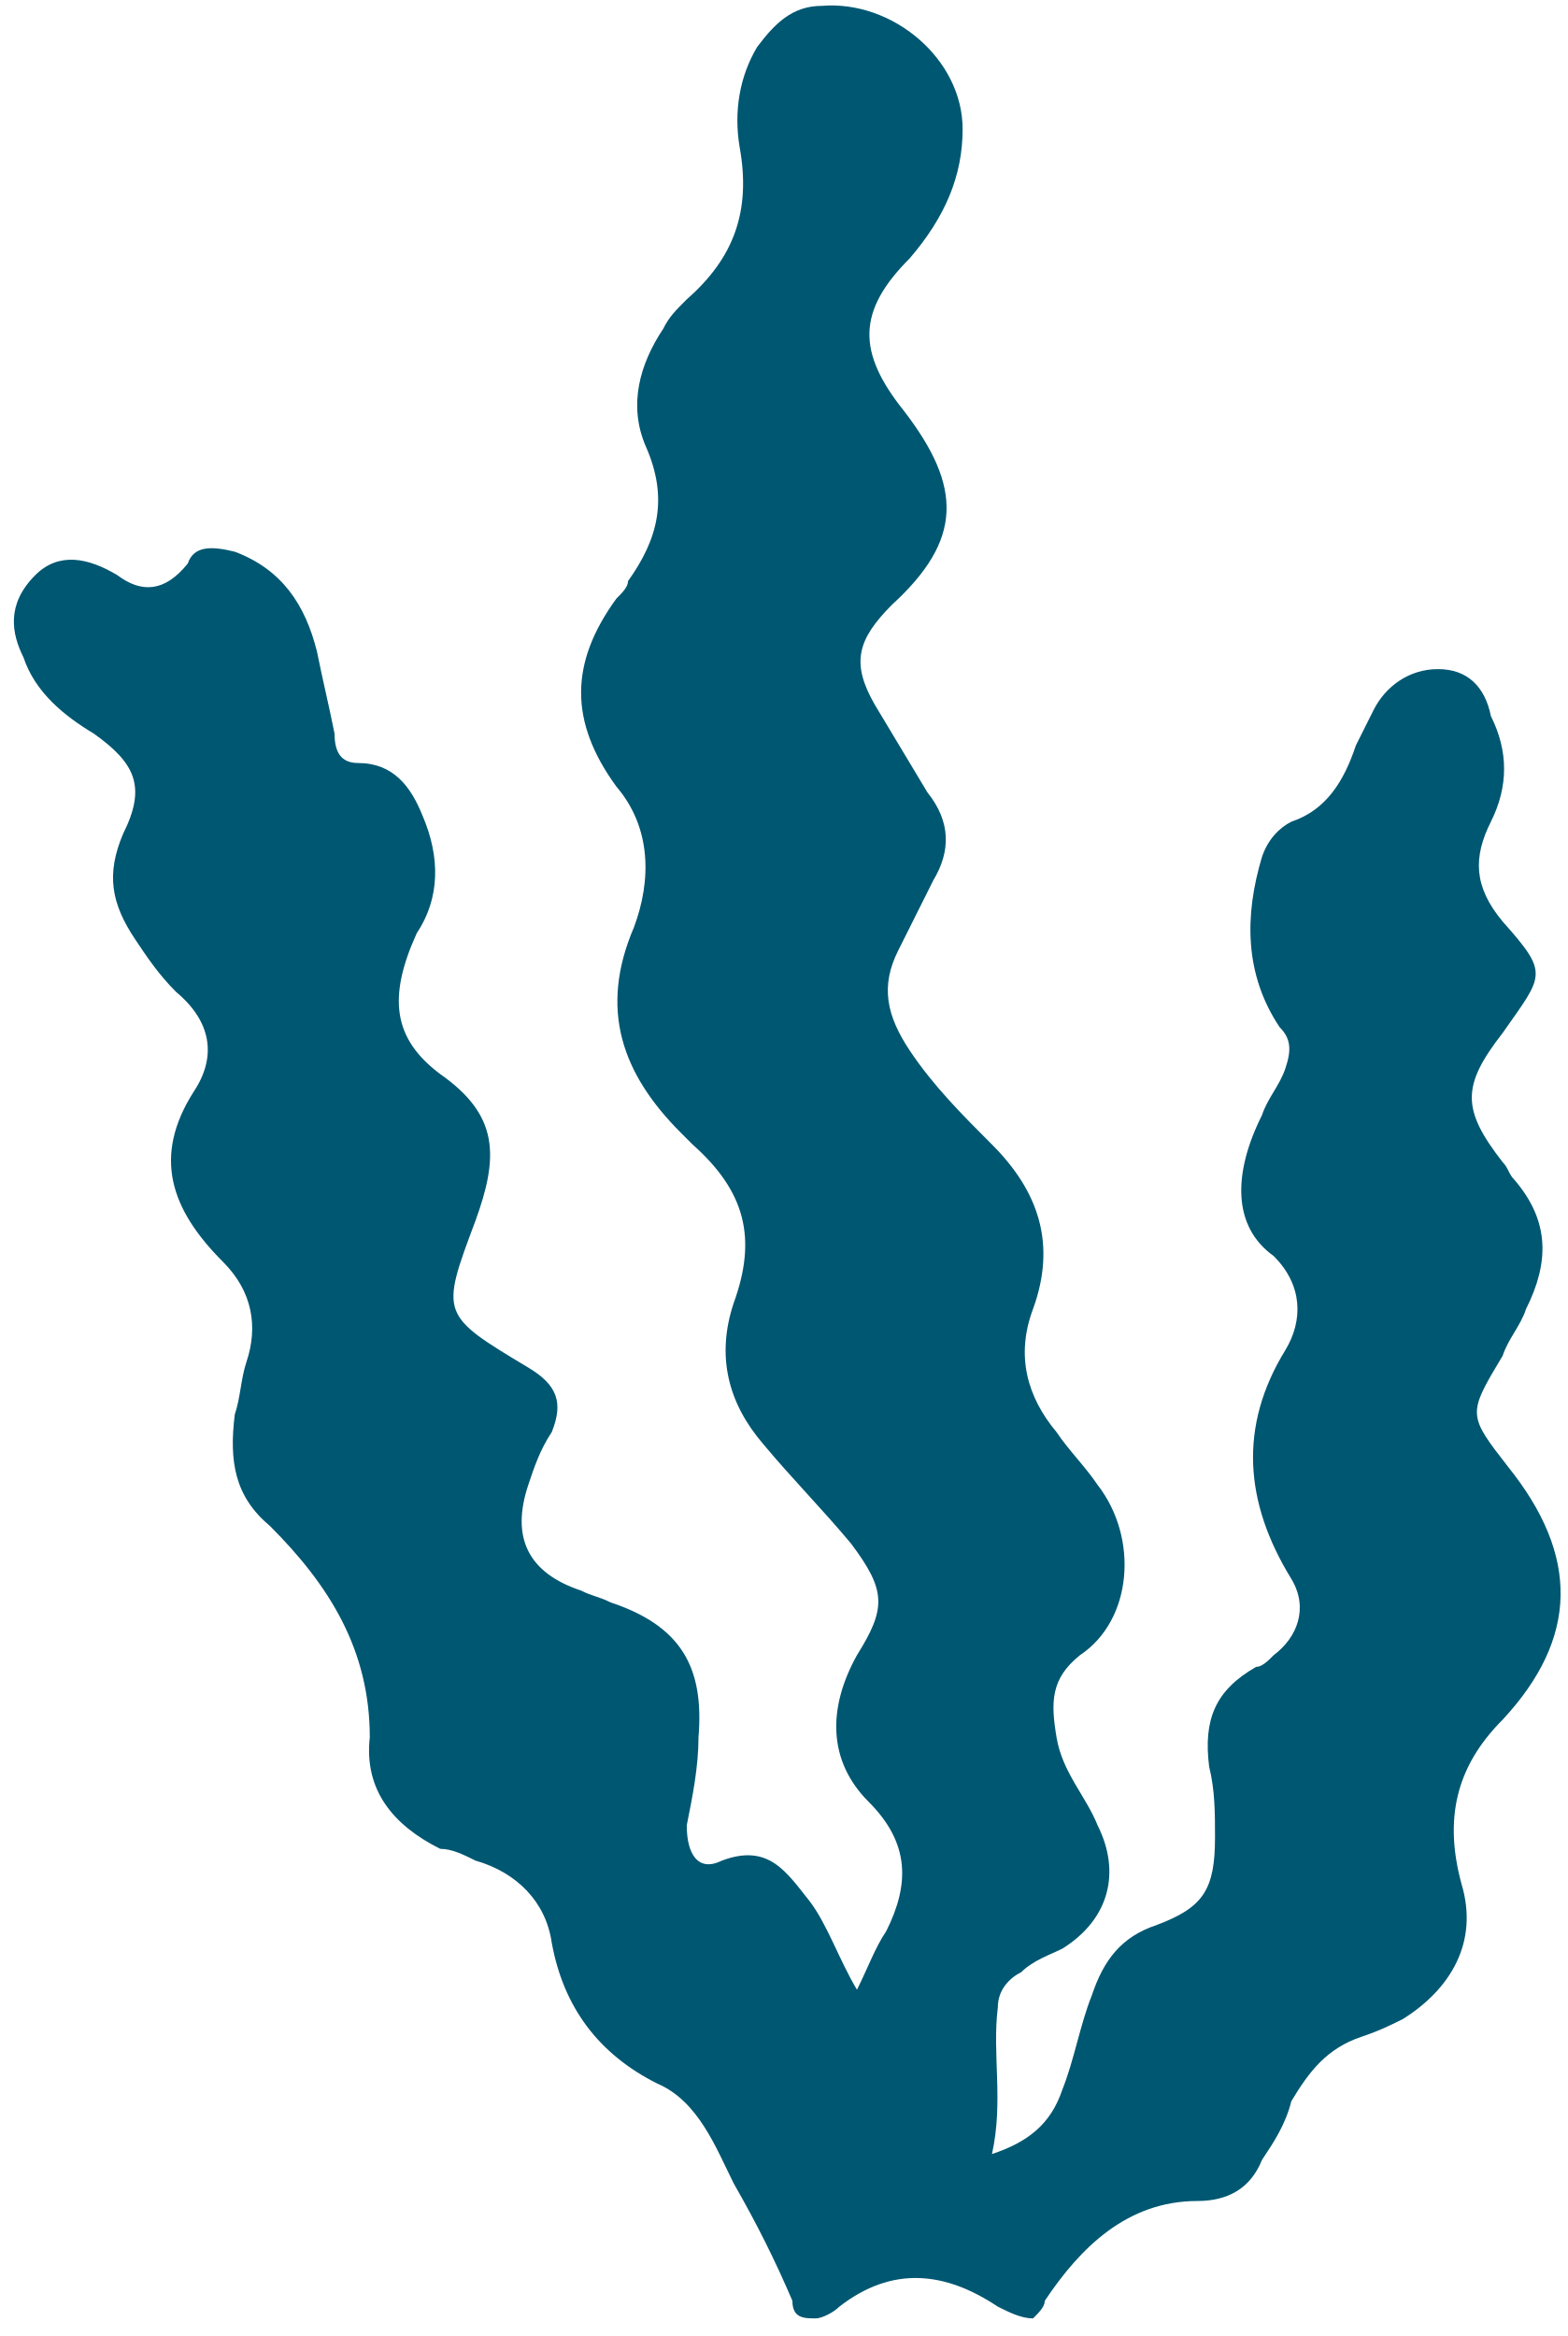
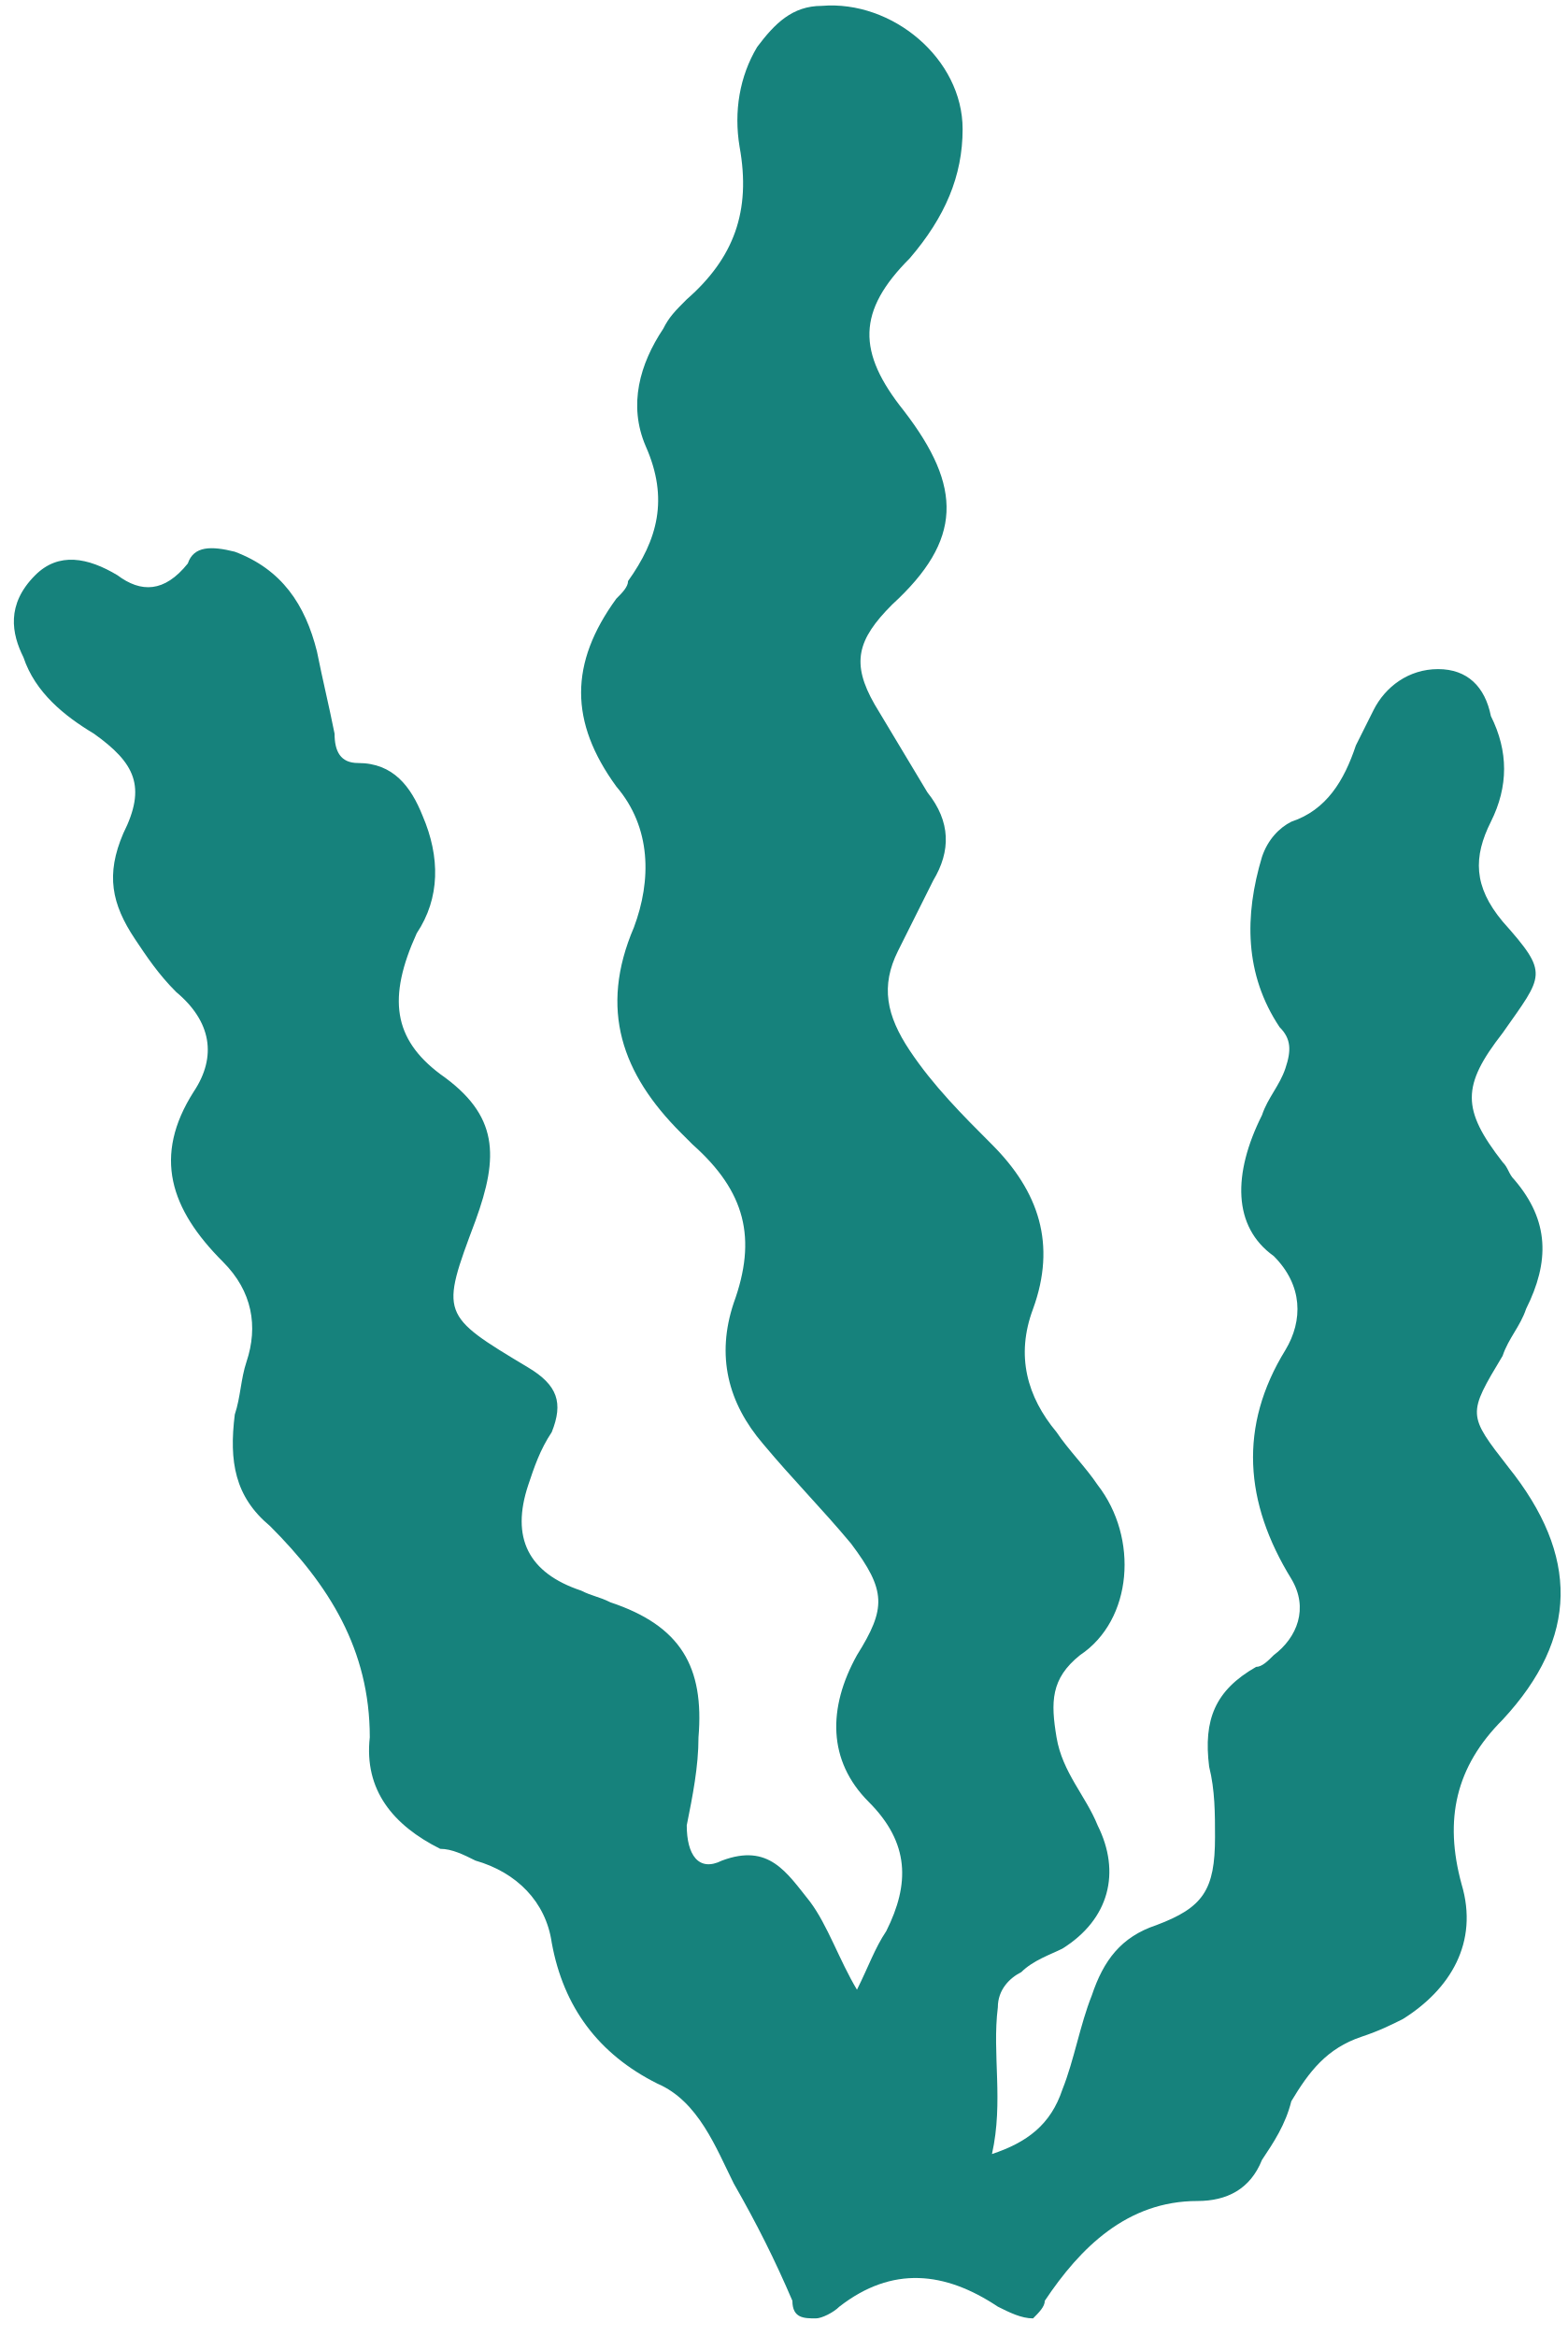
<svg xmlns="http://www.w3.org/2000/svg" version="1.1" id="Layer_1" x="0px" y="0px" viewBox="0 0 26.7 39.8" style="enable-background:new 0 0 26.7 39.8;" xml:space="preserve">
  <style type="text/css">
- 	.st0{fill:#005772;}
+ 	.st0 {
+ 		fill: #16827C;
+ 	}
+ 
+ 	/*.st0 {
+ 		-webkit-animation: seaweed 4s ease-in-out infinite;
+ 				animation: seaweed 4s ease-in-out infinite;
+ 		animation-direction: reverse;
+ 	}
+ 
+ 	@-webkit-keyframes seaweed {
+ 		0% {
+ 			-webkit-transform-origin: center;
+ 					transform-origin: center;
+ 			-webkit-transform: rotate(20deg) skewX(20deg);
+ 					transform: rotate(20deg) skewX(20deg);
+ 		}
+ 
+ 		50% {
+ 			-webkit-transform-origin: center;
+ 					transform-origin: center;
+ 			-webkit-transform: rotate(0deg);
+ 					transform: rotate(0deg);
+ 		}
+ 
+ 		100% {
+ 			-webkit-transform-origin: center;
+ 					transform-origin: center;
+ 			-webkit-transform: rotate(20deg) skewX(20deg);
+ 					transform: rotate(20deg) skewX(20deg);
+ 		}
+ 	}
+ 
+ 	@keyframes seaweed {
+ 		0% {
+ 			-webkit-transform-origin: center;
+ 					transform-origin: center;
+ 			-webkit-transform: rotate(20deg) skewX(20deg);
+ 					transform: rotate(20deg) skewX(20deg);
+ 		}
+ 
+ 		50% {
+ 			-webkit-transform-origin: center;
+ 					transform-origin: center;
+ 			-webkit-transform: rotate(0deg);
+ 					transform: rotate(0deg);
+ 		}
+ 
+ 		100% {
+ 			-webkit-transform-origin: center;
+ 					transform-origin: center;
+ 			-webkit-transform: rotate(20deg) skewX(20deg);
+ 					transform: rotate(20deg) skewX(20deg);
+ 		}
+ 	}*/
</style>
  <path class="st0" d="M0.6,9.8C1,9.4,1.5,9.5,2,9.8c0.4,0.3,0.8,0.3,1.2-0.2C3.3,9.3,3.6,9.3,4,9.4c0.8,0.3,1.2,0.9,1.4,1.7  c0.1,0.5,0.2,0.9,0.3,1.4C5.7,12.8,5.8,13,6.1,13c0.6,0,0.9,0.4,1.1,0.9c0.3,0.7,0.3,1.4-0.1,2c-0.5,1.1-0.4,1.8,0.4,2.4  c1,0.7,1,1.4,0.6,2.5c-0.6,1.6-0.6,1.6,0.9,2.5c0.5,0.3,0.6,0.6,0.4,1.1C9.2,24.7,9.1,25,9,25.3c-0.3,0.9,0,1.5,0.9,1.8  c0.2,0.1,0.3,0.1,0.5,0.2c1.2,0.4,1.6,1.1,1.5,2.3c0,0.5-0.1,1-0.2,1.5c0,0.5,0.2,0.8,0.6,0.6c0.8-0.3,1.1,0.2,1.5,0.7  c0.3,0.4,0.5,1,0.8,1.5c0.2-0.4,0.3-0.7,0.5-1c0.4-0.8,0.4-1.5-0.3-2.2c-0.7-0.7-0.7-1.6-0.2-2.5c0.5-0.8,0.5-1.1-0.1-1.9  c-0.5-0.6-1-1.1-1.5-1.7c-0.6-0.7-0.8-1.5-0.5-2.4c0.4-1.1,0.2-1.9-0.7-2.7c-0.1-0.1-0.1-0.1-0.2-0.2c-1-1-1.4-2.1-0.8-3.5  c0.3-0.8,0.3-1.7-0.3-2.4c-0.8-1.1-0.8-2.1,0-3.2c0.1-0.1,0.2-0.2,0.2-0.3c0.5-0.7,0.7-1.4,0.3-2.3c-0.3-0.7-0.1-1.4,0.3-2  c0.1-0.2,0.2-0.3,0.4-0.5c0.8-0.7,1.1-1.5,0.9-2.6c-0.1-0.6,0-1.2,0.3-1.7c0.3-0.4,0.6-0.7,1.1-0.7c1.2-0.1,2.4,0.9,2.4,2.1  c0,0.8-0.3,1.5-0.9,2.2c-0.9,0.9-0.9,1.6-0.1,2.6c1,1.3,1,2.2-0.2,3.3c-0.6,0.6-0.7,1-0.3,1.7c0.3,0.5,0.6,1,0.9,1.5  c0.4,0.5,0.4,1,0.1,1.5c-0.2,0.4-0.4,0.8-0.6,1.2c-0.3,0.6-0.2,1.1,0.2,1.7c0.4,0.6,0.9,1.1,1.4,1.6c0.8,0.8,1.1,1.7,0.7,2.8  c-0.3,0.8-0.1,1.5,0.4,2.1c0.2,0.3,0.5,0.6,0.7,0.9c0.7,0.9,0.6,2.3-0.3,2.9c-0.5,0.4-0.5,0.8-0.4,1.4c0.1,0.6,0.5,1,0.7,1.5  c0.4,0.8,0.2,1.6-0.6,2.1c-0.2,0.1-0.5,0.2-0.7,0.4c-0.2,0.1-0.4,0.3-0.4,0.6c-0.1,0.8,0.1,1.6-0.1,2.5c0.6-0.2,1-0.5,1.2-1.1  c0.2-0.5,0.3-1.1,0.5-1.6c0.2-0.6,0.5-1,1.1-1.2c0.8-0.3,1-0.6,1-1.5c0-0.4,0-0.8-0.1-1.2c-0.1-0.8,0.1-1.3,0.8-1.7  c0.1,0,0.2-0.1,0.3-0.2c0.4-0.3,0.6-0.8,0.3-1.3c-0.8-1.3-0.9-2.6-0.1-3.9c0.3-0.5,0.3-1.1-0.2-1.6C21,20.9,21,20,21.5,19  c0.1-0.3,0.3-0.5,0.4-0.8c0.1-0.3,0.1-0.5-0.1-0.7c-0.6-0.9-0.6-1.9-0.3-2.9c0.1-0.3,0.3-0.5,0.5-0.6c0.6-0.2,0.9-0.7,1.1-1.3  c0.1-0.2,0.2-0.4,0.3-0.6c0.2-0.4,0.6-0.7,1.1-0.7c0.5,0,0.8,0.3,0.9,0.8c0.3,0.6,0.3,1.2,0,1.8c-0.3,0.6-0.3,1.1,0.2,1.7  c0.8,0.9,0.7,0.9,0,1.9c-0.7,0.9-0.7,1.3,0,2.2c0.1,0.1,0.1,0.2,0.2,0.3c0.6,0.7,0.6,1.4,0.2,2.2c-0.1,0.3-0.3,0.5-0.4,0.8  c-0.6,1-0.6,1,0.1,1.9c1.2,1.5,1.2,2.9-0.1,4.3c-0.8,0.8-1,1.7-0.7,2.8c0.3,1-0.2,1.8-1,2.3c-0.2,0.1-0.4,0.2-0.7,0.3  c-0.6,0.2-0.9,0.6-1.2,1.1c-0.1,0.4-0.3,0.7-0.5,1c-0.2,0.5-0.6,0.7-1.1,0.7c-1.2,0-2,0.8-2.6,1.7c0,0.1-0.1,0.2-0.2,0.3  c-0.2,0-0.4-0.1-0.6-0.2c-0.9-0.6-1.8-0.7-2.7,0c-0.1,0.1-0.3,0.2-0.4,0.2c-0.2,0-0.4,0-0.4-0.3c-0.3-0.7-0.6-1.3-1-2  c-0.3-0.6-0.6-1.4-1.3-1.7c-1-0.5-1.6-1.3-1.8-2.4c-0.1-0.7-0.6-1.2-1.3-1.4c-0.2-0.1-0.4-0.2-0.6-0.2c-0.8-0.4-1.3-1-1.2-1.9  C6.3,28.1,5.6,27,4.6,26c-0.6-0.5-0.7-1.1-0.6-1.9c0.1-0.3,0.1-0.6,0.2-0.9c0.2-0.6,0.1-1.2-0.4-1.7c-0.9-0.9-1.2-1.8-0.5-2.9  c0.4-0.6,0.3-1.2-0.3-1.7c-0.3-0.3-0.5-0.6-0.7-0.9c-0.4-0.6-0.5-1.1-0.2-1.8c0.4-0.8,0.2-1.2-0.5-1.7c-0.5-0.3-1-0.7-1.2-1.3  C0.2,10.8,0.1,10.3,0.6,9.8z" />
</svg>
